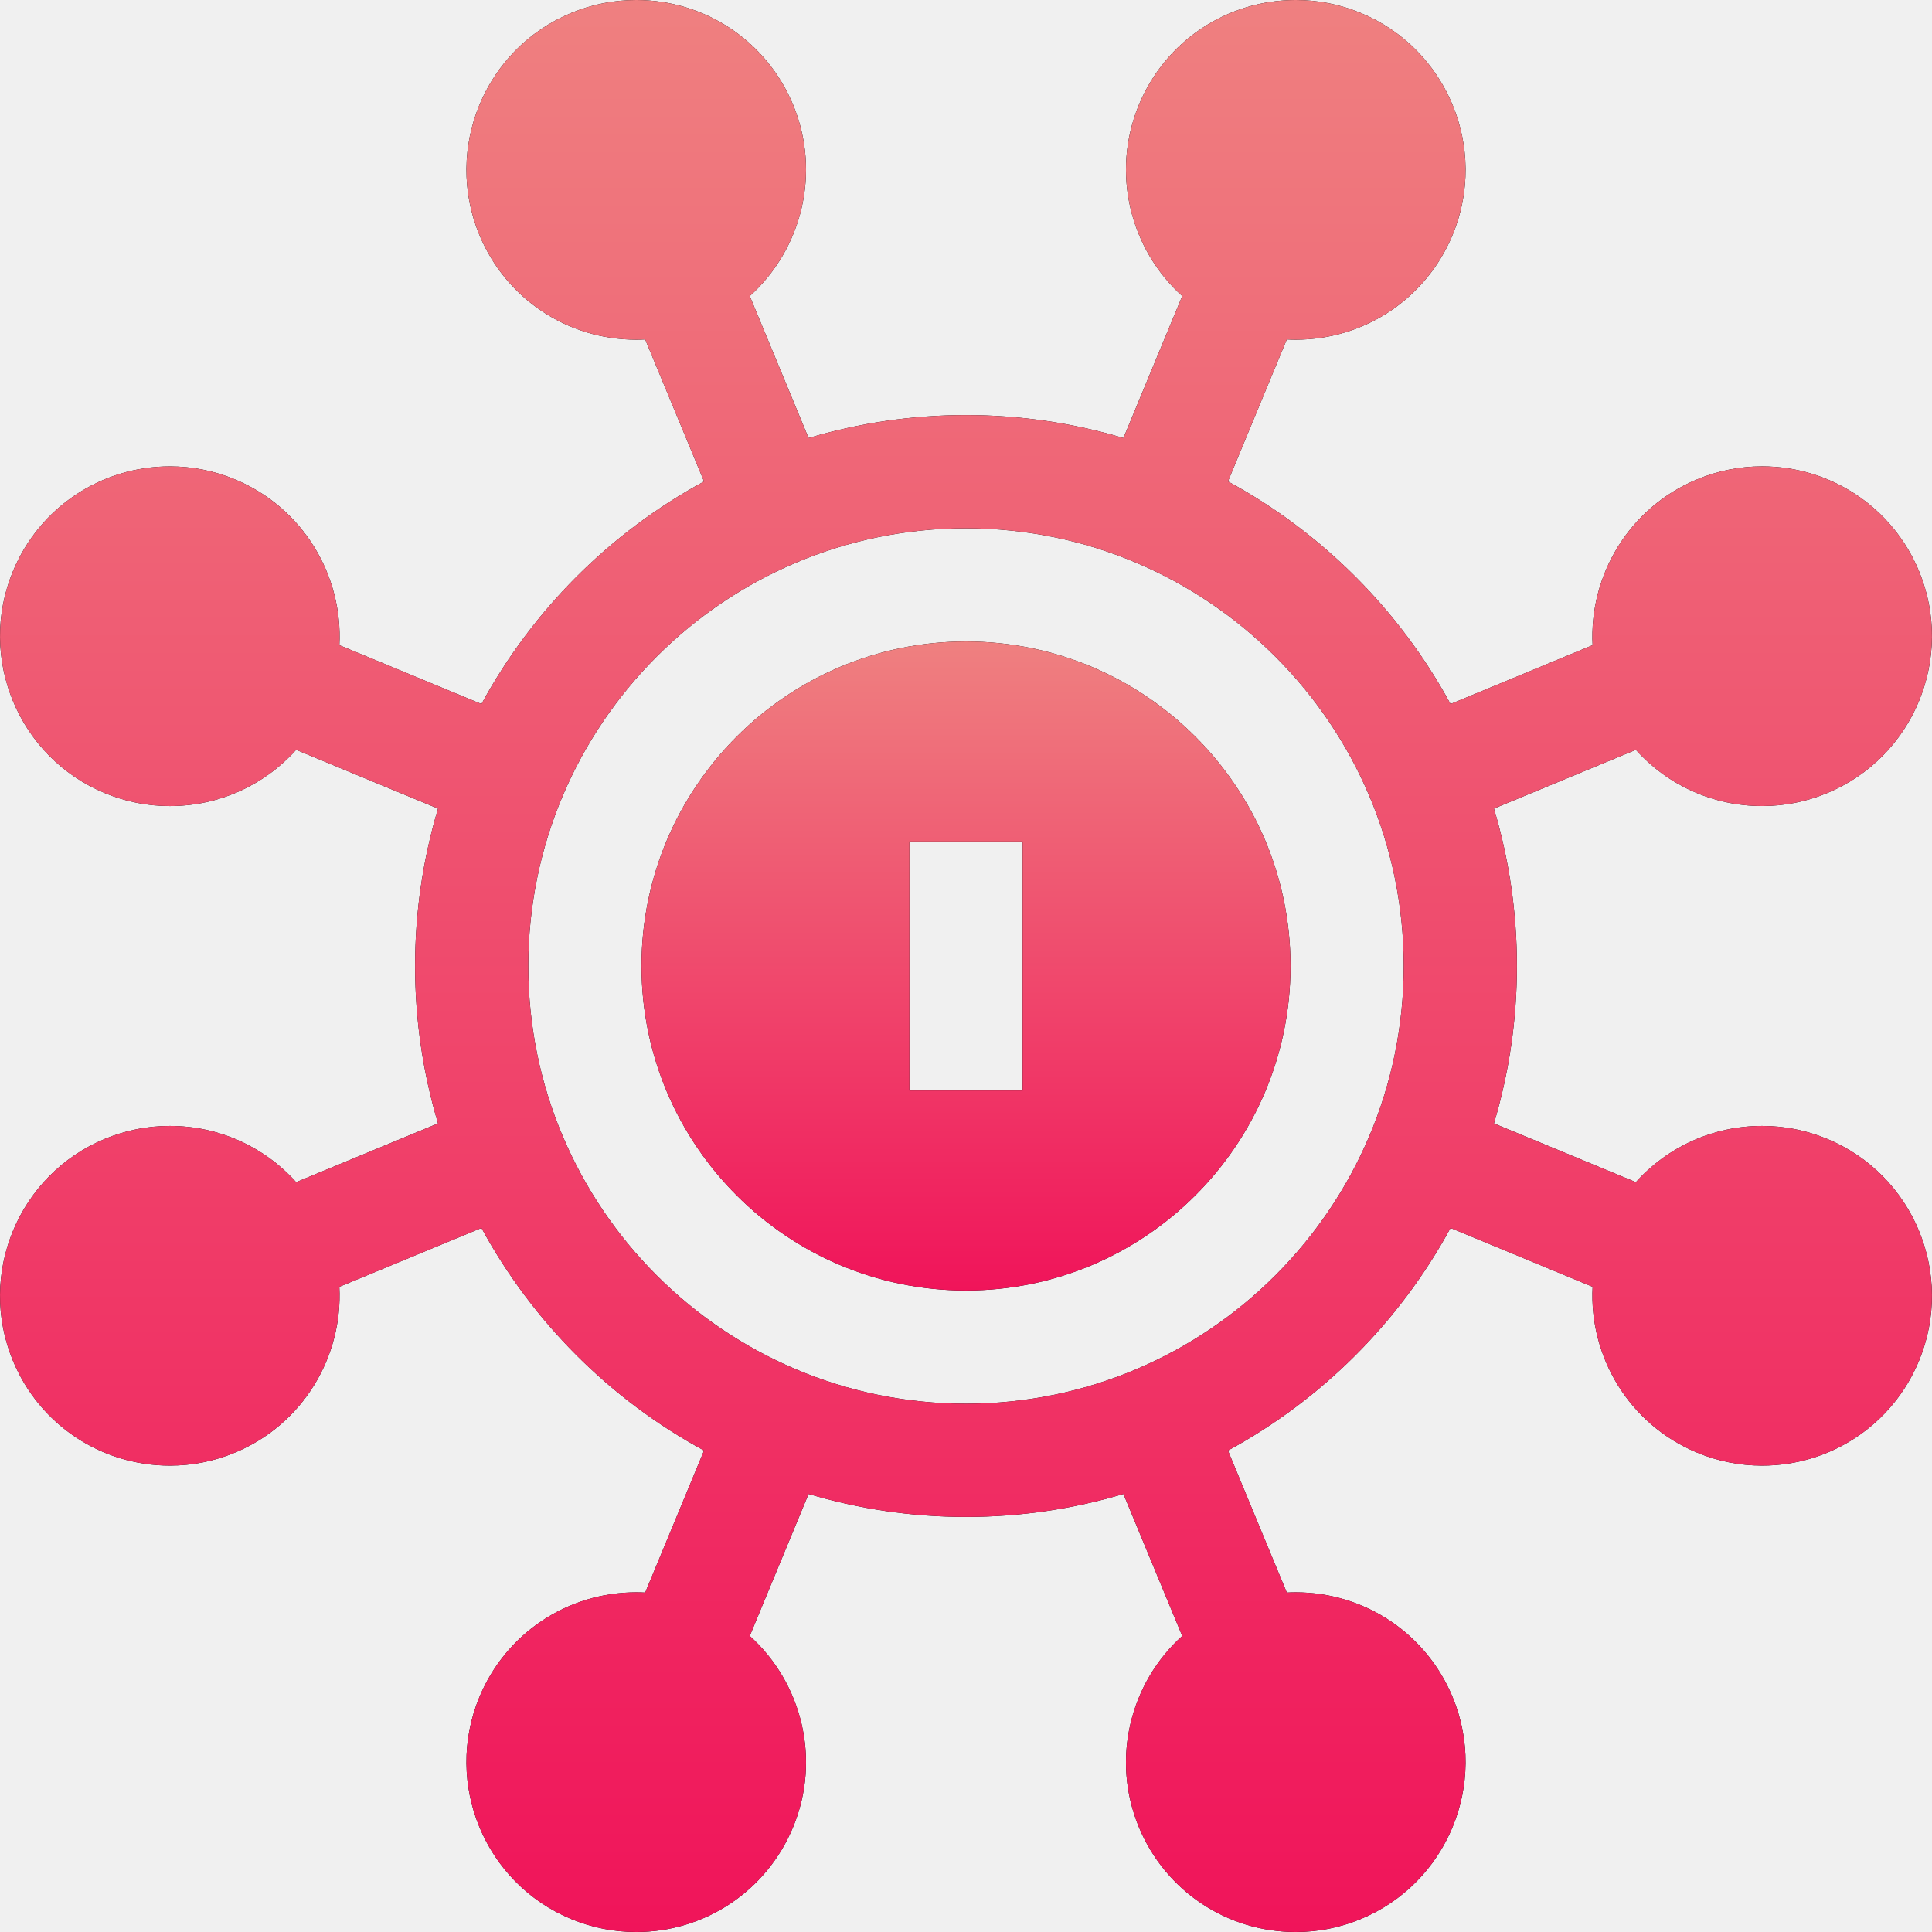
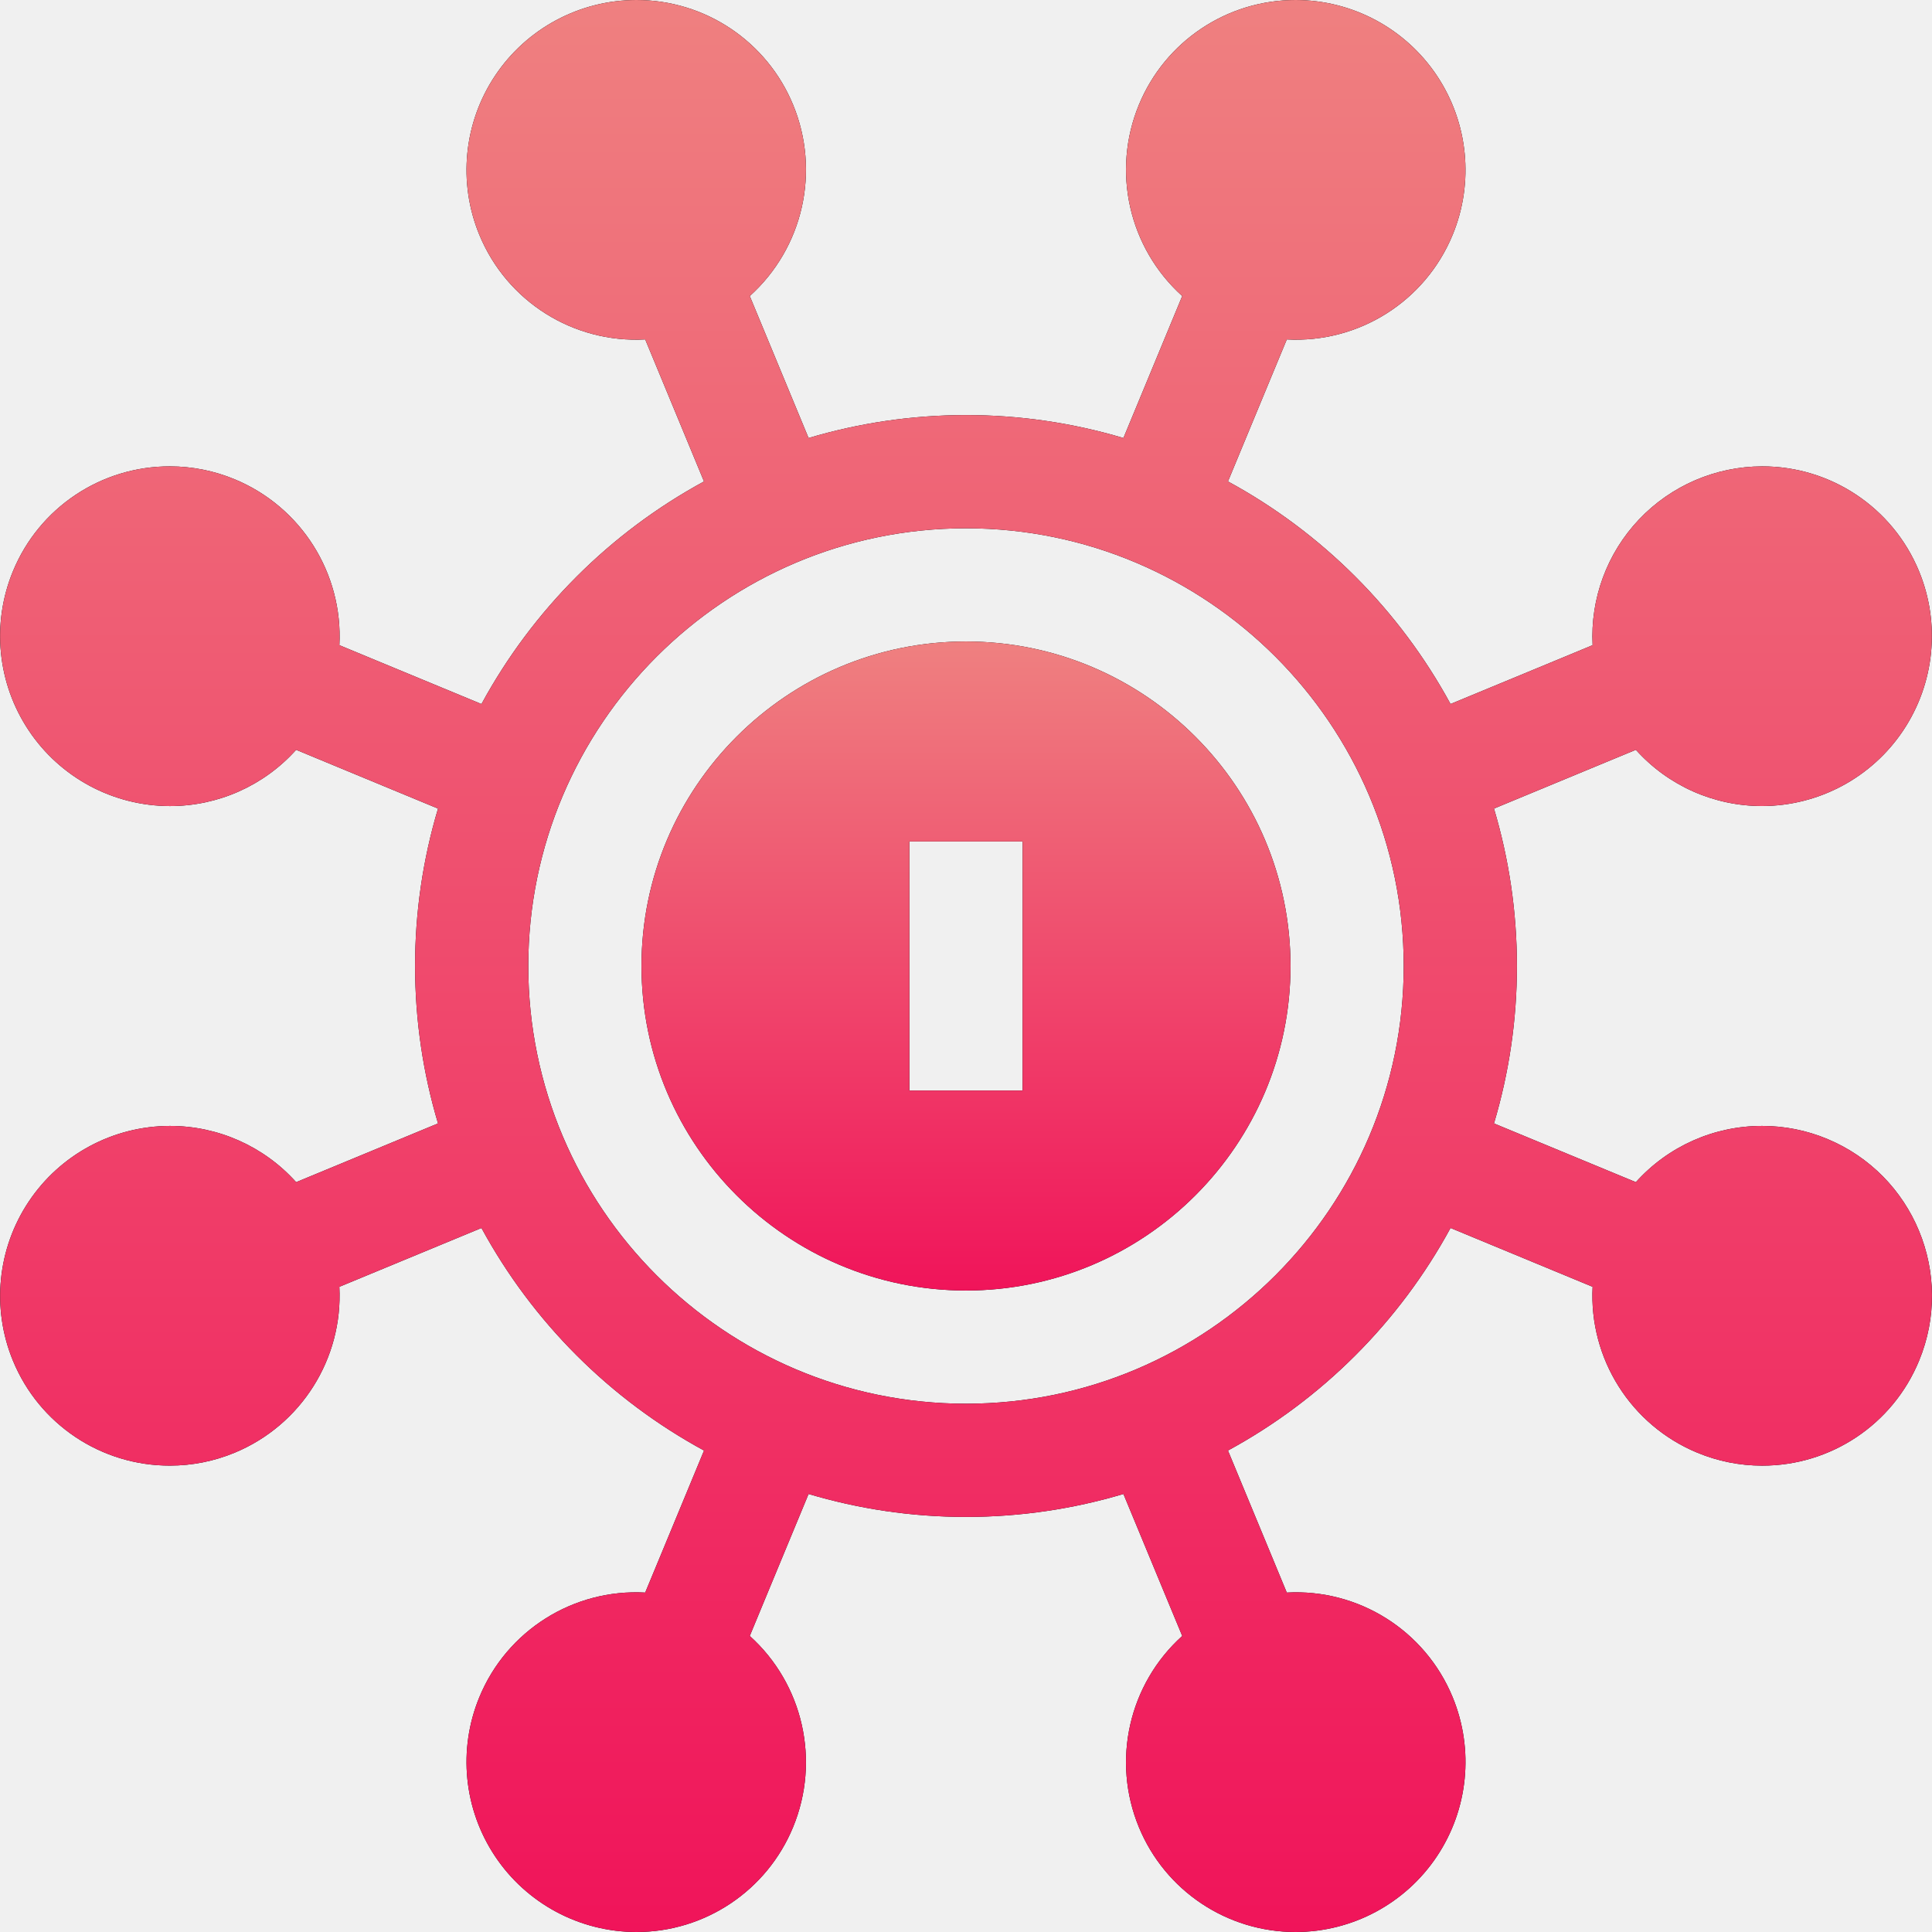
- <svg xmlns="http://www.w3.org/2000/svg" width="64" height="64" viewBox="0 0 64 64" fill="none">
+ <svg xmlns="http://www.w3.org/2000/svg" width="64" height="64" fill="none">
  <g clip-path="url(#clip0_22728_7150)">
-     <path d="M60.526 37.727C59.839 37.443 59.115 37.298 58.375 37.298C56.743 37.298 55.236 37.995 54.19 39.161L52.97 38.656L49.489 37.215C49.983 35.562 50.25 33.811 50.25 32C50.25 30.188 49.983 28.438 49.489 26.785L52.97 25.343L54.19 24.838C55.236 26.005 56.743 26.701 58.375 26.701C59.115 26.701 59.839 26.557 60.526 26.272C63.392 25.085 64.757 21.788 63.571 18.923C62.697 16.813 60.656 15.449 58.372 15.449C57.632 15.449 56.909 15.594 56.221 15.879C53.963 16.814 52.637 19.06 52.757 21.372L51.53 21.881L48.051 23.322C46.361 20.208 43.792 17.638 40.678 15.948L42.119 12.469L42.627 11.244C42.725 11.249 42.824 11.252 42.923 11.252C45.207 11.252 47.247 9.888 48.121 7.778C49.308 4.913 47.943 1.616 45.077 0.429C44.389 0.144 43.666 0 42.926 0C40.642 0 38.602 1.363 37.727 3.473C36.792 5.732 37.443 8.257 39.163 9.807L38.656 11.03L37.215 14.51C35.562 14.017 33.812 13.75 32 13.75C30.189 13.75 28.438 14.017 26.785 14.51L25.344 11.03L24.837 9.807C26.557 8.257 27.208 5.732 26.273 3.473C25.398 1.363 23.358 0 21.074 0C20.334 0 19.61 0.144 18.923 0.429C16.058 1.616 14.692 4.913 15.879 7.779C16.753 9.889 18.793 11.252 21.077 11.252C21.176 11.252 21.275 11.249 21.373 11.244L21.881 12.47L23.322 15.949C20.208 17.639 17.639 20.208 15.949 23.322L12.47 21.881L11.243 21.373C11.363 19.06 10.037 16.814 7.779 15.879C7.091 15.594 6.368 15.45 5.628 15.45C3.344 15.45 1.303 16.813 0.429 18.923C-0.758 21.789 0.608 25.086 3.474 26.273C4.161 26.557 4.885 26.702 5.625 26.702C7.256 26.702 8.764 26.005 9.81 24.838L11.03 25.344L14.51 26.785C14.017 28.438 13.75 30.189 13.75 32C13.75 33.812 14.017 35.562 14.51 37.215L11.03 38.656L9.81 39.161C8.764 37.995 7.256 37.298 5.625 37.298C4.885 37.298 4.161 37.443 3.473 37.727C0.608 38.914 -0.758 42.211 0.429 45.077C1.303 47.187 3.344 48.55 5.628 48.55C6.367 48.55 7.091 48.406 7.779 48.121C10.037 47.186 11.362 44.94 11.242 42.627L12.47 42.119L15.949 40.678C17.639 43.792 20.208 46.361 23.322 48.051L21.881 51.53L21.373 52.756C21.275 52.751 21.176 52.748 21.077 52.748C18.793 52.748 16.753 54.111 15.879 56.221C14.692 59.087 16.057 62.384 18.923 63.571C19.61 63.855 20.334 64 21.074 64C23.358 64 25.398 62.636 26.272 60.526C27.208 58.268 26.557 55.743 24.837 54.193L25.343 52.97L26.785 49.49C28.438 49.983 30.188 50.25 32 50.25C33.811 50.25 35.562 49.983 37.215 49.49L38.656 52.97L39.163 54.193C37.443 55.743 36.792 58.268 37.727 60.527C38.601 62.636 40.642 64 42.925 64C43.665 64 44.389 63.856 45.077 63.571C47.942 62.384 49.308 59.087 48.121 56.221C47.247 54.111 45.206 52.748 42.922 52.748C42.824 52.748 42.725 52.751 42.627 52.756L42.119 51.53L40.678 48.051C43.791 46.361 46.361 43.792 48.051 40.678L51.53 42.119L52.757 42.627C52.637 44.94 53.962 47.186 56.221 48.121C56.908 48.406 57.632 48.55 58.372 48.55C60.656 48.55 62.696 47.187 63.57 45.077C64.757 42.211 63.392 38.914 60.526 37.727ZM32 46.5C24.005 46.5 17.5 39.995 17.5 32C17.5 24.005 24.005 17.5 32 17.5C39.995 17.5 46.5 24.005 46.5 32C46.5 39.995 39.995 46.5 32 46.5Z" fill="black" />
-     <path d="M60.526 37.727C59.839 37.443 59.115 37.298 58.375 37.298C56.743 37.298 55.236 37.995 54.19 39.161L52.97 38.656L49.489 37.215C49.983 35.562 50.25 33.811 50.25 32C50.25 30.188 49.983 28.438 49.489 26.785L52.97 25.343L54.19 24.838C55.236 26.005 56.743 26.701 58.375 26.701C59.115 26.701 59.839 26.557 60.526 26.272C63.392 25.085 64.757 21.788 63.571 18.923C62.697 16.813 60.656 15.449 58.372 15.449C57.632 15.449 56.909 15.594 56.221 15.879C53.963 16.814 52.637 19.06 52.757 21.372L51.53 21.881L48.051 23.322C46.361 20.208 43.792 17.638 40.678 15.948L42.119 12.469L42.627 11.244C42.725 11.249 42.824 11.252 42.923 11.252C45.207 11.252 47.247 9.888 48.121 7.778C49.308 4.913 47.943 1.616 45.077 0.429C44.389 0.144 43.666 0 42.926 0C40.642 0 38.602 1.363 37.727 3.473C36.792 5.732 37.443 8.257 39.163 9.807L38.656 11.03L37.215 14.51C35.562 14.017 33.812 13.75 32 13.75C30.189 13.75 28.438 14.017 26.785 14.51L25.344 11.03L24.837 9.807C26.557 8.257 27.208 5.732 26.273 3.473C25.398 1.363 23.358 0 21.074 0C20.334 0 19.61 0.144 18.923 0.429C16.058 1.616 14.692 4.913 15.879 7.779C16.753 9.889 18.793 11.252 21.077 11.252C21.176 11.252 21.275 11.249 21.373 11.244L21.881 12.47L23.322 15.949C20.208 17.639 17.639 20.208 15.949 23.322L12.47 21.881L11.243 21.373C11.363 19.06 10.037 16.814 7.779 15.879C7.091 15.594 6.368 15.45 5.628 15.45C3.344 15.45 1.303 16.813 0.429 18.923C-0.758 21.789 0.608 25.086 3.474 26.273C4.161 26.557 4.885 26.702 5.625 26.702C7.256 26.702 8.764 26.005 9.81 24.838L11.03 25.344L14.51 26.785C14.017 28.438 13.75 30.189 13.75 32C13.75 33.812 14.017 35.562 14.51 37.215L11.03 38.656L9.81 39.161C8.764 37.995 7.256 37.298 5.625 37.298C4.885 37.298 4.161 37.443 3.473 37.727C0.608 38.914 -0.758 42.211 0.429 45.077C1.303 47.187 3.344 48.55 5.628 48.55C6.367 48.55 7.091 48.406 7.779 48.121C10.037 47.186 11.362 44.94 11.242 42.627L12.47 42.119L15.949 40.678C17.639 43.792 20.208 46.361 23.322 48.051L21.881 51.53L21.373 52.756C21.275 52.751 21.176 52.748 21.077 52.748C18.793 52.748 16.753 54.111 15.879 56.221C14.692 59.087 16.057 62.384 18.923 63.571C19.61 63.855 20.334 64 21.074 64C23.358 64 25.398 62.636 26.272 60.526C27.208 58.268 26.557 55.743 24.837 54.193L25.343 52.97L26.785 49.49C28.438 49.983 30.188 50.25 32 50.25C33.811 50.25 35.562 49.983 37.215 49.49L38.656 52.97L39.163 54.193C37.443 55.743 36.792 58.268 37.727 60.527C38.601 62.636 40.642 64 42.925 64C43.665 64 44.389 63.856 45.077 63.571C47.942 62.384 49.308 59.087 48.121 56.221C47.247 54.111 45.206 52.748 42.922 52.748C42.824 52.748 42.725 52.751 42.627 52.756L42.119 51.53L40.678 48.051C43.791 46.361 46.361 43.792 48.051 40.678L51.53 42.119L52.757 42.627C52.637 44.94 53.962 47.186 56.221 48.121C56.908 48.406 57.632 48.55 58.372 48.55C60.656 48.55 62.696 47.187 63.57 45.077C64.757 42.211 63.392 38.914 60.526 37.727ZM32 46.5C24.005 46.5 17.5 39.995 17.5 32C17.5 24.005 24.005 17.5 32 17.5C39.995 17.5 46.5 24.005 46.5 32C46.5 39.995 39.995 46.5 32 46.5Z" fill="url(#paint0_linear_22728_7150)" />
-     <path d="M32 21.25C26.073 21.25 21.25 26.073 21.25 32C21.25 37.928 26.073 42.75 32 42.75C37.928 42.75 42.75 37.928 42.75 32C42.75 26.073 37.928 21.25 32 21.25ZM33.875 36.125H30.125V27.875H33.875V36.125Z" fill="black" />
-     <path d="M32 21.25C26.073 21.25 21.25 26.073 21.25 32C21.25 37.928 26.073 42.75 32 42.75C37.928 42.75 42.75 37.928 42.75 32C42.75 26.073 37.928 21.25 32 21.25ZM33.875 36.125H30.125V27.875H33.875V36.125Z" fill="url(#paint1_linear_22728_7150)" />
+     <path d="M60.526 37.727a5.596 5.596 0 00-2.15-.429 5.61 5.61 0 00-4.186 1.863l-1.22-.505-3.48-1.441A18.19 18.19 0 0050.25 32c0-1.812-.267-3.562-.76-5.215l3.48-1.442 1.22-.505a5.61 5.61 0 004.185 1.863 5.632 5.632 0 005.195-7.779 5.61 5.61 0 00-5.198-3.473 5.634 5.634 0 00-5.615 5.923l-1.227.509-3.479 1.44a18.382 18.382 0 00-7.373-7.373l1.441-3.479.508-1.225a5.61 5.61 0 005.494-3.465A5.632 5.632 0 0042.926 0a5.61 5.61 0 00-5.199 3.473 5.634 5.634 0 001.436 6.334l-.507 1.223-1.441 3.48A18.196 18.196 0 0032 13.75c-1.811 0-3.562.267-5.215.76l-1.441-3.48-.507-1.223a5.634 5.634 0 001.436-6.334A5.61 5.61 0 0021.074 0a5.632 5.632 0 00-5.195 7.779 5.61 5.61 0 005.494 3.465l.508 1.226 1.44 3.479a18.38 18.38 0 00-7.372 7.373l-3.48-1.441-1.226-.508a5.634 5.634 0 00-3.464-5.494 5.595 5.595 0 00-2.151-.43 5.61 5.61 0 00-5.199 3.474 5.632 5.632 0 005.196 7.779 5.61 5.61 0 004.185-1.864l1.22.506 3.48 1.441A18.193 18.193 0 0013.75 32c0 1.812.267 3.562.76 5.215l-3.48 1.441-1.22.505a5.61 5.61 0 00-4.185-1.863A5.632 5.632 0 00.43 45.077a5.61 5.61 0 005.198 3.473c.74 0 1.463-.144 2.15-.429a5.634 5.634 0 003.464-5.494l1.228-.508 3.479-1.44a18.38 18.38 0 007.373 7.372l-1.441 3.48-.508 1.225a5.61 5.61 0 00-5.494 3.465A5.632 5.632 0 0021.074 64a5.61 5.61 0 005.198-3.474 5.634 5.634 0 00-1.435-6.333l.506-1.223 1.442-3.48c1.653.493 3.403.76 5.215.76 1.811 0 3.562-.267 5.215-.76l1.441 3.48.507 1.223a5.634 5.634 0 00-1.436 6.334A5.61 5.61 0 0042.926 64a5.632 5.632 0 005.195-7.779 5.61 5.61 0 00-5.495-3.465l-.507-1.226-1.441-3.479a18.38 18.38 0 007.373-7.373l3.479 1.441 1.227.508a5.634 5.634 0 003.464 5.494c.687.285 1.411.43 2.15.43a5.61 5.61 0 005.2-3.474 5.631 5.631 0 00-3.045-7.35zM32 46.5c-7.995 0-14.5-6.505-14.5-14.5S24.005 17.5 32 17.5 46.5 24.005 46.5 32 39.995 46.5 32 46.5z" fill="#000" />
+     <path d="M60.526 37.727a5.596 5.596 0 00-2.15-.429 5.61 5.61 0 00-4.186 1.863l-1.22-.505-3.48-1.441A18.19 18.19 0 0050.25 32c0-1.812-.267-3.562-.76-5.215l3.48-1.442 1.22-.505a5.61 5.61 0 004.185 1.863 5.632 5.632 0 005.195-7.779 5.61 5.61 0 00-5.198-3.473 5.634 5.634 0 00-5.615 5.923l-1.227.509-3.479 1.44a18.382 18.382 0 00-7.373-7.373l1.441-3.479.508-1.225a5.61 5.61 0 005.494-3.465A5.632 5.632 0 0042.926 0a5.61 5.61 0 00-5.199 3.473 5.634 5.634 0 001.436 6.334l-.507 1.223-1.441 3.48A18.196 18.196 0 0032 13.75c-1.811 0-3.562.267-5.215.76l-1.441-3.48-.507-1.223a5.634 5.634 0 001.436-6.334A5.61 5.61 0 0021.074 0a5.632 5.632 0 00-5.195 7.779 5.61 5.61 0 005.494 3.465l.508 1.226 1.44 3.479a18.38 18.38 0 00-7.372 7.373l-3.48-1.441-1.226-.508a5.634 5.634 0 00-3.464-5.494 5.595 5.595 0 00-2.151-.43 5.61 5.61 0 00-5.199 3.474 5.632 5.632 0 005.196 7.779 5.61 5.61 0 004.185-1.864l1.22.506 3.48 1.441A18.193 18.193 0 0013.75 32c0 1.812.267 3.562.76 5.215l-3.48 1.441-1.22.505a5.61 5.61 0 00-4.185-1.863A5.632 5.632 0 00.43 45.077a5.61 5.61 0 005.198 3.473c.74 0 1.463-.144 2.15-.429a5.634 5.634 0 003.464-5.494l1.228-.508 3.479-1.44a18.38 18.38 0 007.373 7.372l-1.441 3.48-.508 1.225a5.61 5.61 0 00-5.494 3.465A5.632 5.632 0 0021.074 64a5.61 5.61 0 005.198-3.474 5.634 5.634 0 00-1.435-6.333l.506-1.223 1.442-3.48c1.653.493 3.403.76 5.215.76 1.811 0 3.562-.267 5.215-.76l1.441 3.48.507 1.223a5.634 5.634 0 00-1.436 6.334A5.61 5.61 0 0042.926 64a5.632 5.632 0 005.195-7.779 5.61 5.61 0 00-5.495-3.465l-.507-1.226-1.441-3.479a18.38 18.38 0 007.373-7.373l3.479 1.441 1.227.508a5.634 5.634 0 003.464 5.494c.687.285 1.411.43 2.15.43a5.61 5.61 0 005.2-3.474 5.631 5.631 0 00-3.045-7.35zM32 46.5c-7.995 0-14.5-6.505-14.5-14.5S24.005 17.5 32 17.5 46.5 24.005 46.5 32 39.995 46.5 32 46.5z" fill="url(#paint0_linear_22728_7150)" />
+     <path d="M32 21.25c-5.927 0-10.75 4.823-10.75 10.75 0 5.928 4.823 10.75 10.75 10.75 5.928 0 10.75-4.822 10.75-10.75 0-5.927-4.822-10.75-10.75-10.75zm1.875 14.875h-3.75v-8.25h3.75v8.25z" fill="#000" />
+     <path d="M32 21.25c-5.927 0-10.75 4.823-10.75 10.75 0 5.928 4.823 10.75 10.75 10.75 5.928 0 10.75-4.822 10.75-10.75 0-5.927-4.822-10.75-10.75-10.75zm1.875 14.875h-3.75v-8.25h3.75v8.25z" fill="url(#paint1_linear_22728_7150)" />
  </g>
  <defs>
    <linearGradient id="paint0_linear_22728_7150" x1="32" y1="0" x2="32" y2="64" gradientUnits="userSpaceOnUse">
      <stop stop-color="#EF8080" />
      <stop offset="1" stop-color="#F0145A" />
    </linearGradient>
    <linearGradient id="paint1_linear_22728_7150" x1="32" y1="21.25" x2="32" y2="42.75" gradientUnits="userSpaceOnUse">
      <stop stop-color="#EF8080" />
      <stop offset="1" stop-color="#F0145A" />
    </linearGradient>
    <clipPath id="clip0_22728_7150">
-       <rect width="64" height="64" fill="white" />
+       <path fill="#fff" d="M0 0h64v64H0z" />
    </clipPath>
  </defs>
</svg>
